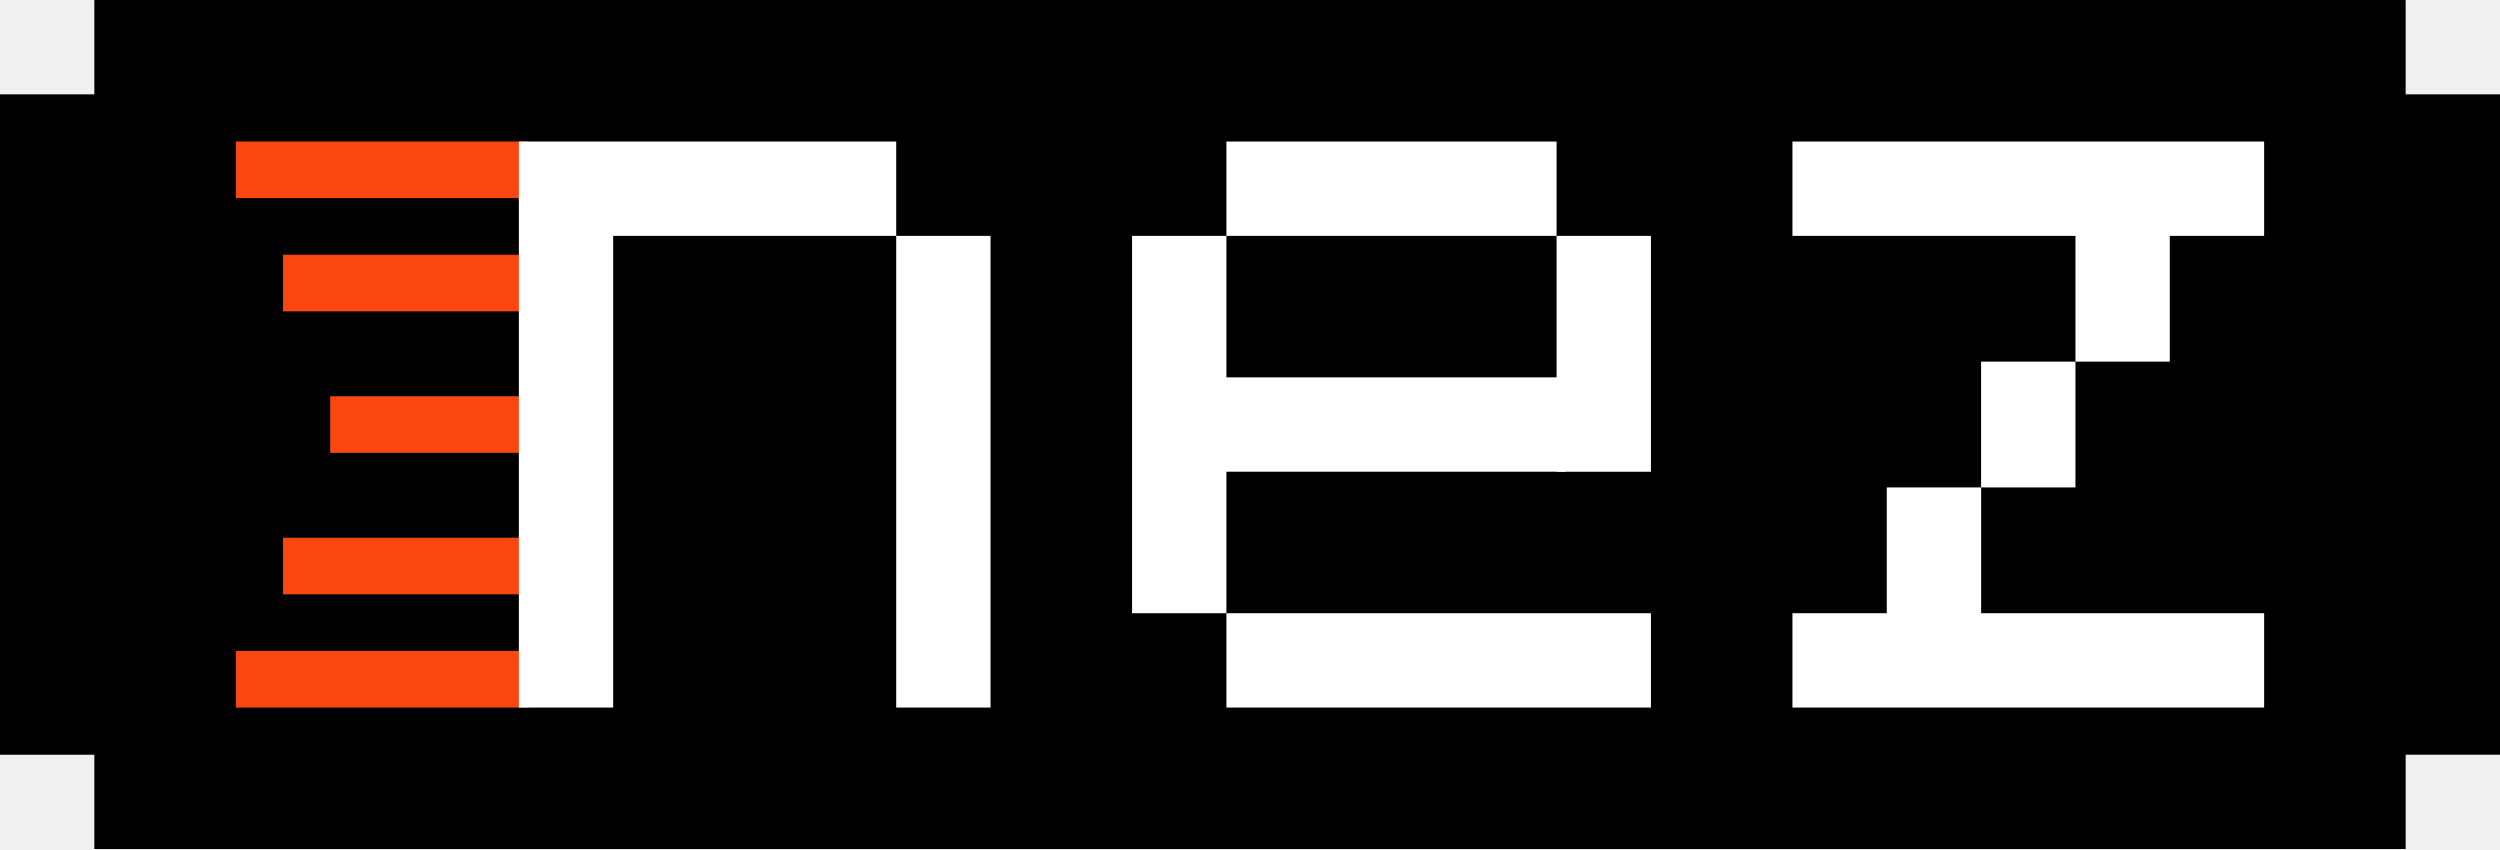
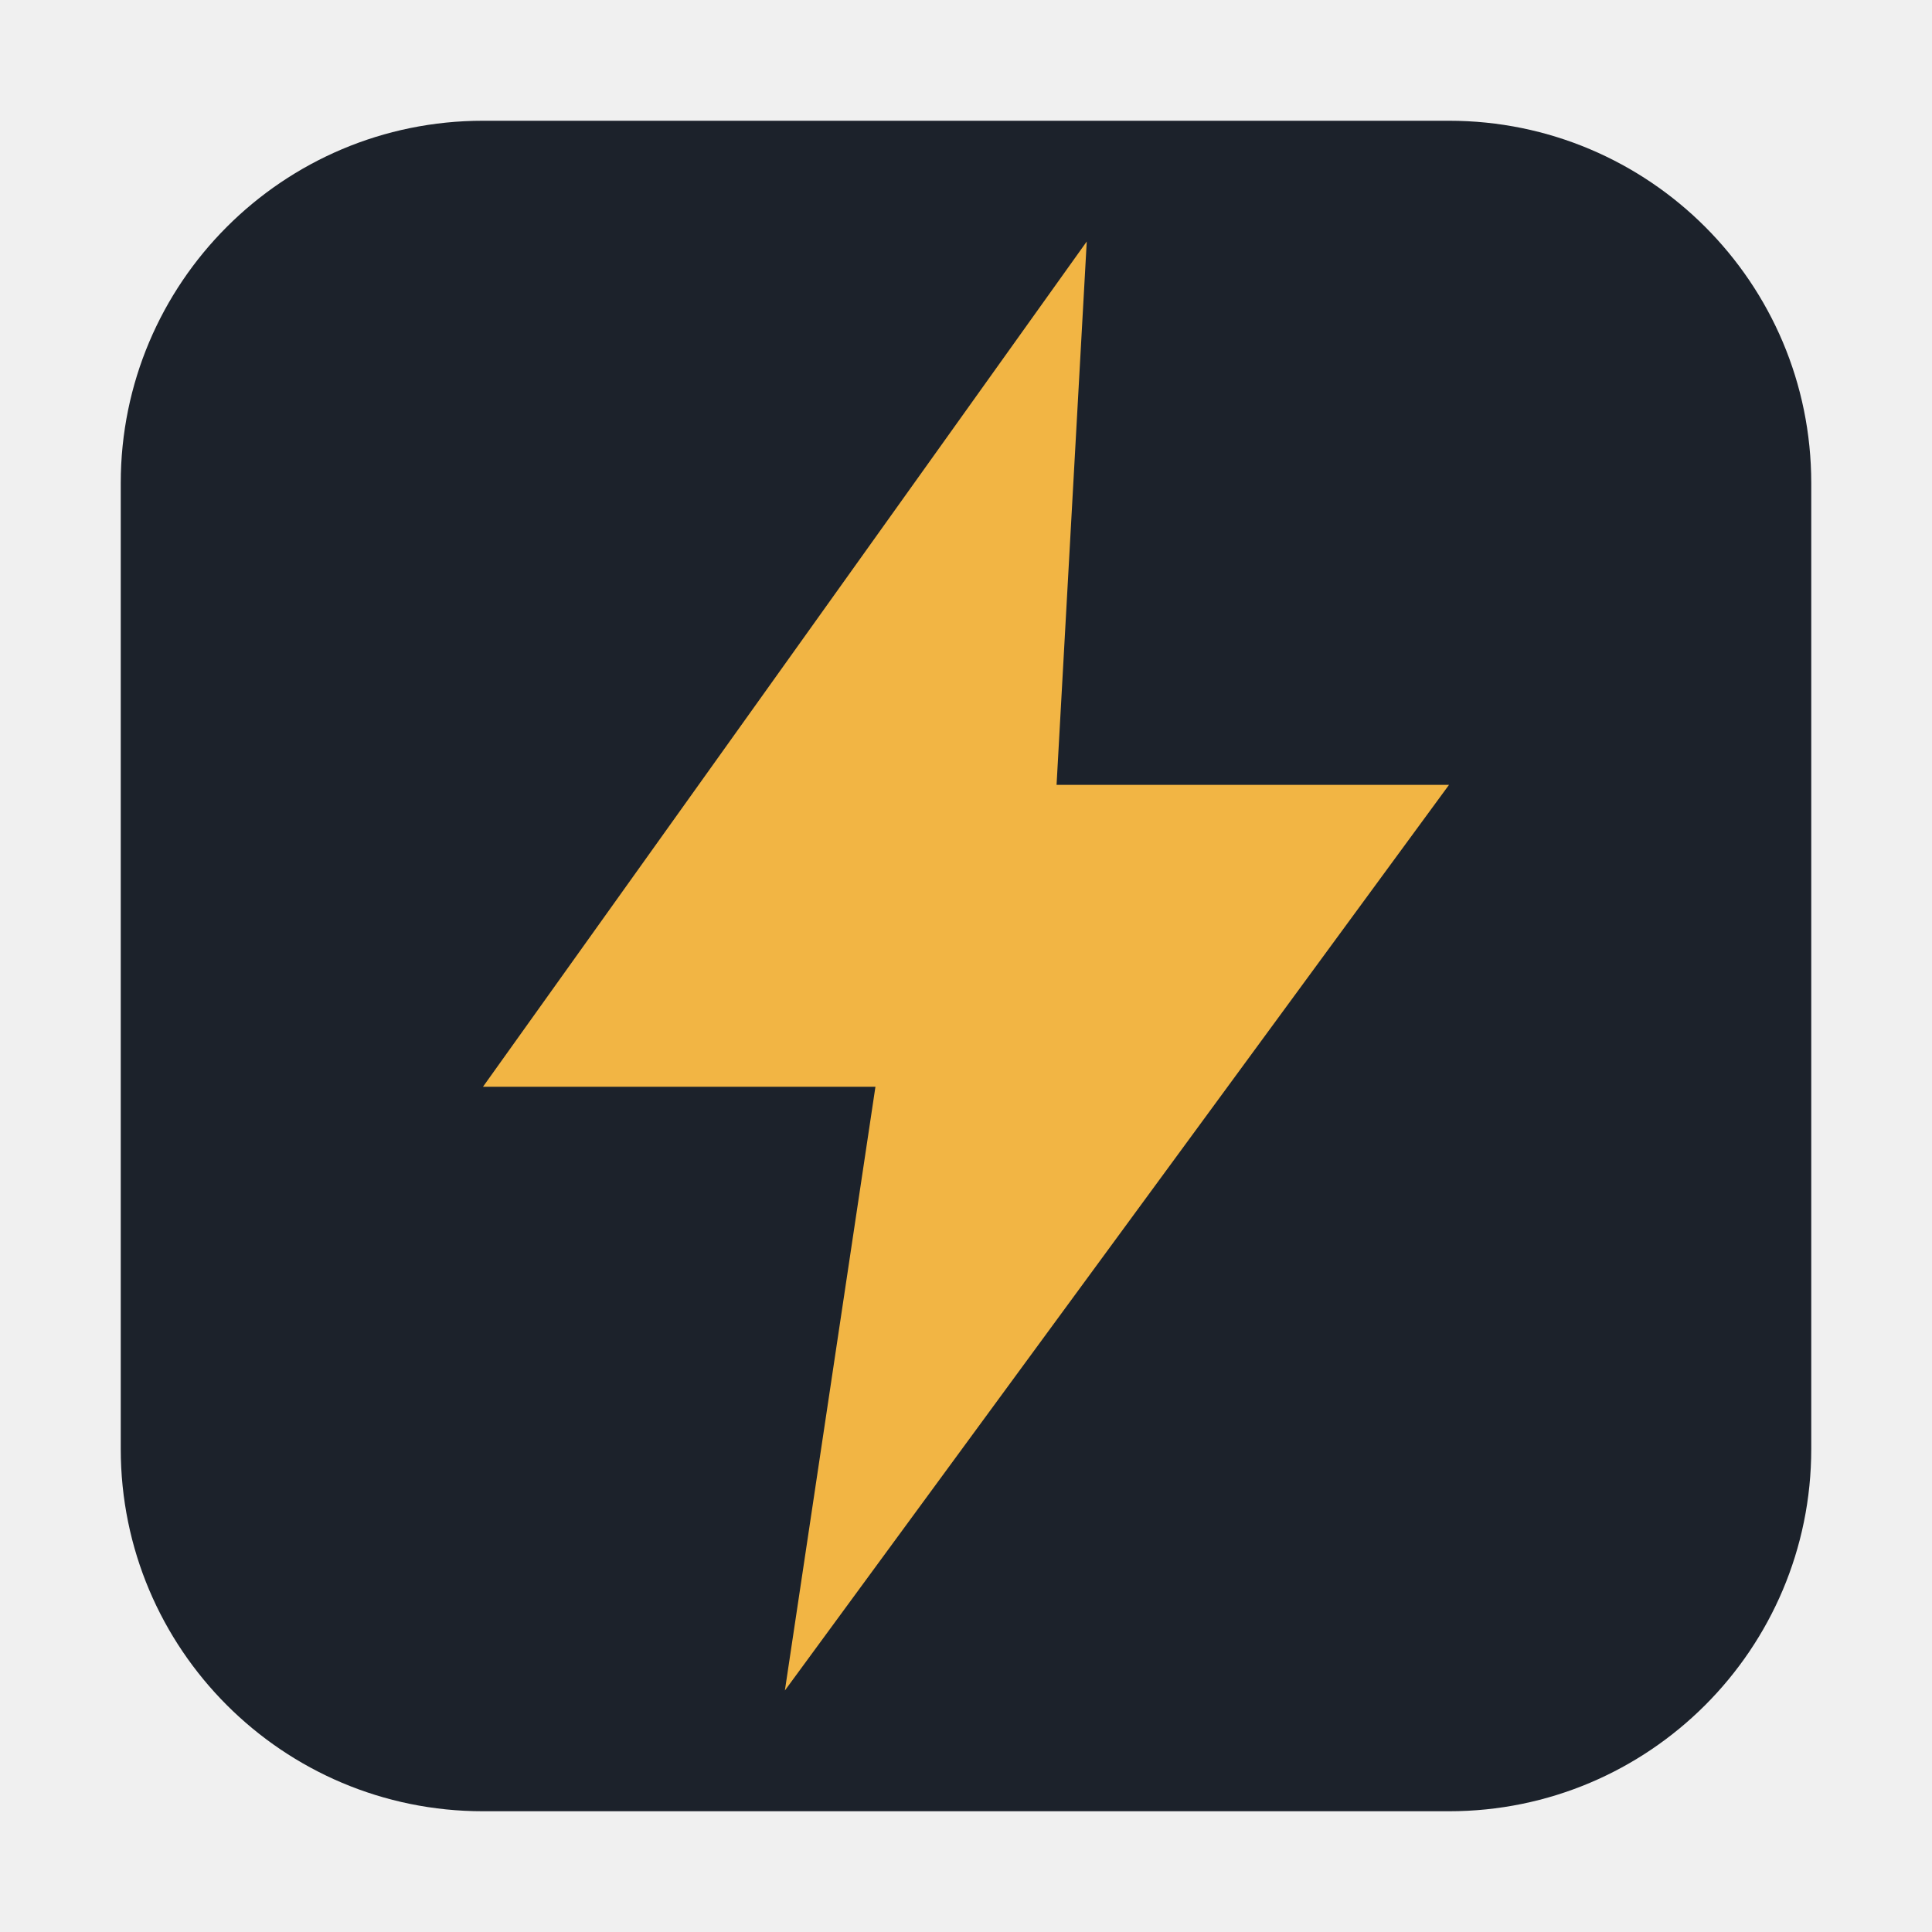
- <svg xmlns="http://www.w3.org/2000/svg" width="265" height="90" viewBox="0 0 70.115 23.812" version="1.1" id="svg8">
-   <defs id="defs2" />
-   <g id="layer1" style="display:inline">
-     <path style="fill:#000000;fill-opacity:1;stroke:#000000;stroke-width:0;stroke-linecap:butt;stroke-linejoin:miter;stroke-miterlimit:4;stroke-dasharray:none;stroke-opacity:1" d="M 2.646,0 V 2.646 H 0 V 21.167 H 2.646 V 23.812 H 67.469 v -2.646 h 2.646 V 2.646 H 67.469 V 0 Z" id="path896" />
-   </g>
-   <g style="display:inline" id="layer2">
-     <rect style="fill:#fa4710;fill-opacity:1;stroke:#ffffff;stroke-width:0;stroke-miterlimit:4;stroke-dasharray:none;stroke-opacity:1" id="rect913" width="8.202" height="1.587" x="6.615" y="3.969" />
-     <rect style="fill:#fa4710;fill-opacity:1;stroke:#ffffff;stroke-width:0;stroke-miterlimit:4;stroke-dasharray:none;stroke-opacity:1" id="rect915" width="8.202" height="1.588" x="6.615" y="18.256" />
-     <rect style="fill:#fa4710;fill-opacity:1;stroke:#ffffff;stroke-width:0;stroke-miterlimit:4;stroke-dasharray:none;stroke-opacity:1" id="rect917" width="5.556" height="1.587" x="9.26" y="11.113" />
-     <rect style="fill:#fa4710;fill-opacity:1;stroke:#ffffff;stroke-width:0;stroke-miterlimit:4;stroke-dasharray:none;stroke-opacity:1" id="rect919" width="6.879" height="1.588" x="7.938" y="7.144" />
-     <rect y="15.081" x="7.938" height="1.588" width="6.879" id="rect919-8" style="fill:#fa4710;fill-opacity:1;stroke:#ffffff;stroke-width:0;stroke-miterlimit:4;stroke-dasharray:none;stroke-opacity:1" />
-   </g>
-   <g id="layer3" style="display:inline">
-     <path style="fill:#ffffff;fill-opacity:1;stroke:#ffffff;stroke-width:0;stroke-linecap:butt;stroke-linejoin:miter;stroke-miterlimit:4;stroke-dasharray:none;stroke-opacity:1" d="M 14.552,19.844 V 3.969 H 25.135 V 6.615 H 27.781 V 19.844 H 25.135 V 6.615 h -7.938 V 19.844 Z" id="path898" />
-     <rect y="3.969" x="50.271" height="2.646" width="13.229" id="rect942-1" style="fill:#ffffff;fill-opacity:1;stroke:#ffffff;stroke-width:0;stroke-miterlimit:4;stroke-dasharray:none;stroke-opacity:1" />
-     <rect style="fill:#ffffff;fill-opacity:1;stroke:#ffffff;stroke-width:0;stroke-miterlimit:4;stroke-dasharray:none;stroke-opacity:1" id="rect942-1-7" width="2.646" height="3.792" x="58.208" y="6.35" />
-     <rect y="10.142" x="55.562" height="3.528" width="2.646" id="rect942-1-7-1" style="fill:#ffffff;fill-opacity:1;stroke:#ffffff;stroke-width:0;stroke-miterlimit:4;stroke-dasharray:none;stroke-opacity:1" />
-     <rect y="13.67" x="52.917" height="3.792" width="2.646" id="rect942-1-7-7" style="fill:#ffffff;fill-opacity:1;stroke:#ffffff;stroke-width:0;stroke-miterlimit:4;stroke-dasharray:none;stroke-opacity:1" />
-     <rect style="fill:#ffffff;fill-opacity:1;stroke:#ffffff;stroke-width:0;stroke-miterlimit:4;stroke-dasharray:none;stroke-opacity:1" id="rect942-1-8" width="13.229" height="2.646" x="50.271" y="17.198" />
-     <rect style="fill:#ffffff;fill-opacity:1;stroke:#ffffff;stroke-width:0;stroke-miterlimit:4;stroke-dasharray:none;stroke-opacity:1" id="rect942" width="9.26" height="2.646" x="34.396" y="3.969" />
-     <rect y="6.615" x="43.656" height="6.615" width="2.646" id="rect942-2" style="fill:#ffffff;fill-opacity:1;stroke:#ffffff;stroke-width:0;stroke-miterlimit:4;stroke-dasharray:none;stroke-opacity:1" />
-     <rect y="6.615" x="31.75" height="10.583" width="2.646" id="rect942-2-1-3" style="fill:#ffffff;fill-opacity:1;stroke:#ffffff;stroke-width:0;stroke-miterlimit:4;stroke-dasharray:none;stroke-opacity:1" />
-     <rect style="fill:#ffffff;fill-opacity:1;stroke:#ffffff;stroke-width:0;stroke-miterlimit:4;stroke-dasharray:none;stroke-opacity:1" id="rect942-2-1-3-4" width="11.906" height="2.646" x="34.396" y="17.198" />
-     <rect style="fill:#ffffff;fill-opacity:1;stroke:#ffffff;stroke-width:0;stroke-miterlimit:4;stroke-dasharray:none;stroke-opacity:1" id="rect942-2-1" width="9.79" height="2.646" x="34.131" y="10.583" />
-   </g>
+ <svg xmlns="http://www.w3.org/2000/svg" viewBox="0 0 64 64" width="64" height="64">
+   <rect x="4" y="4" width="56" height="56" rx="12" fill="#1c222b" />
+   <path d="M36 8 16 36h13l-3 20 22-30H35z" fill="#f2b544" />
</svg>
